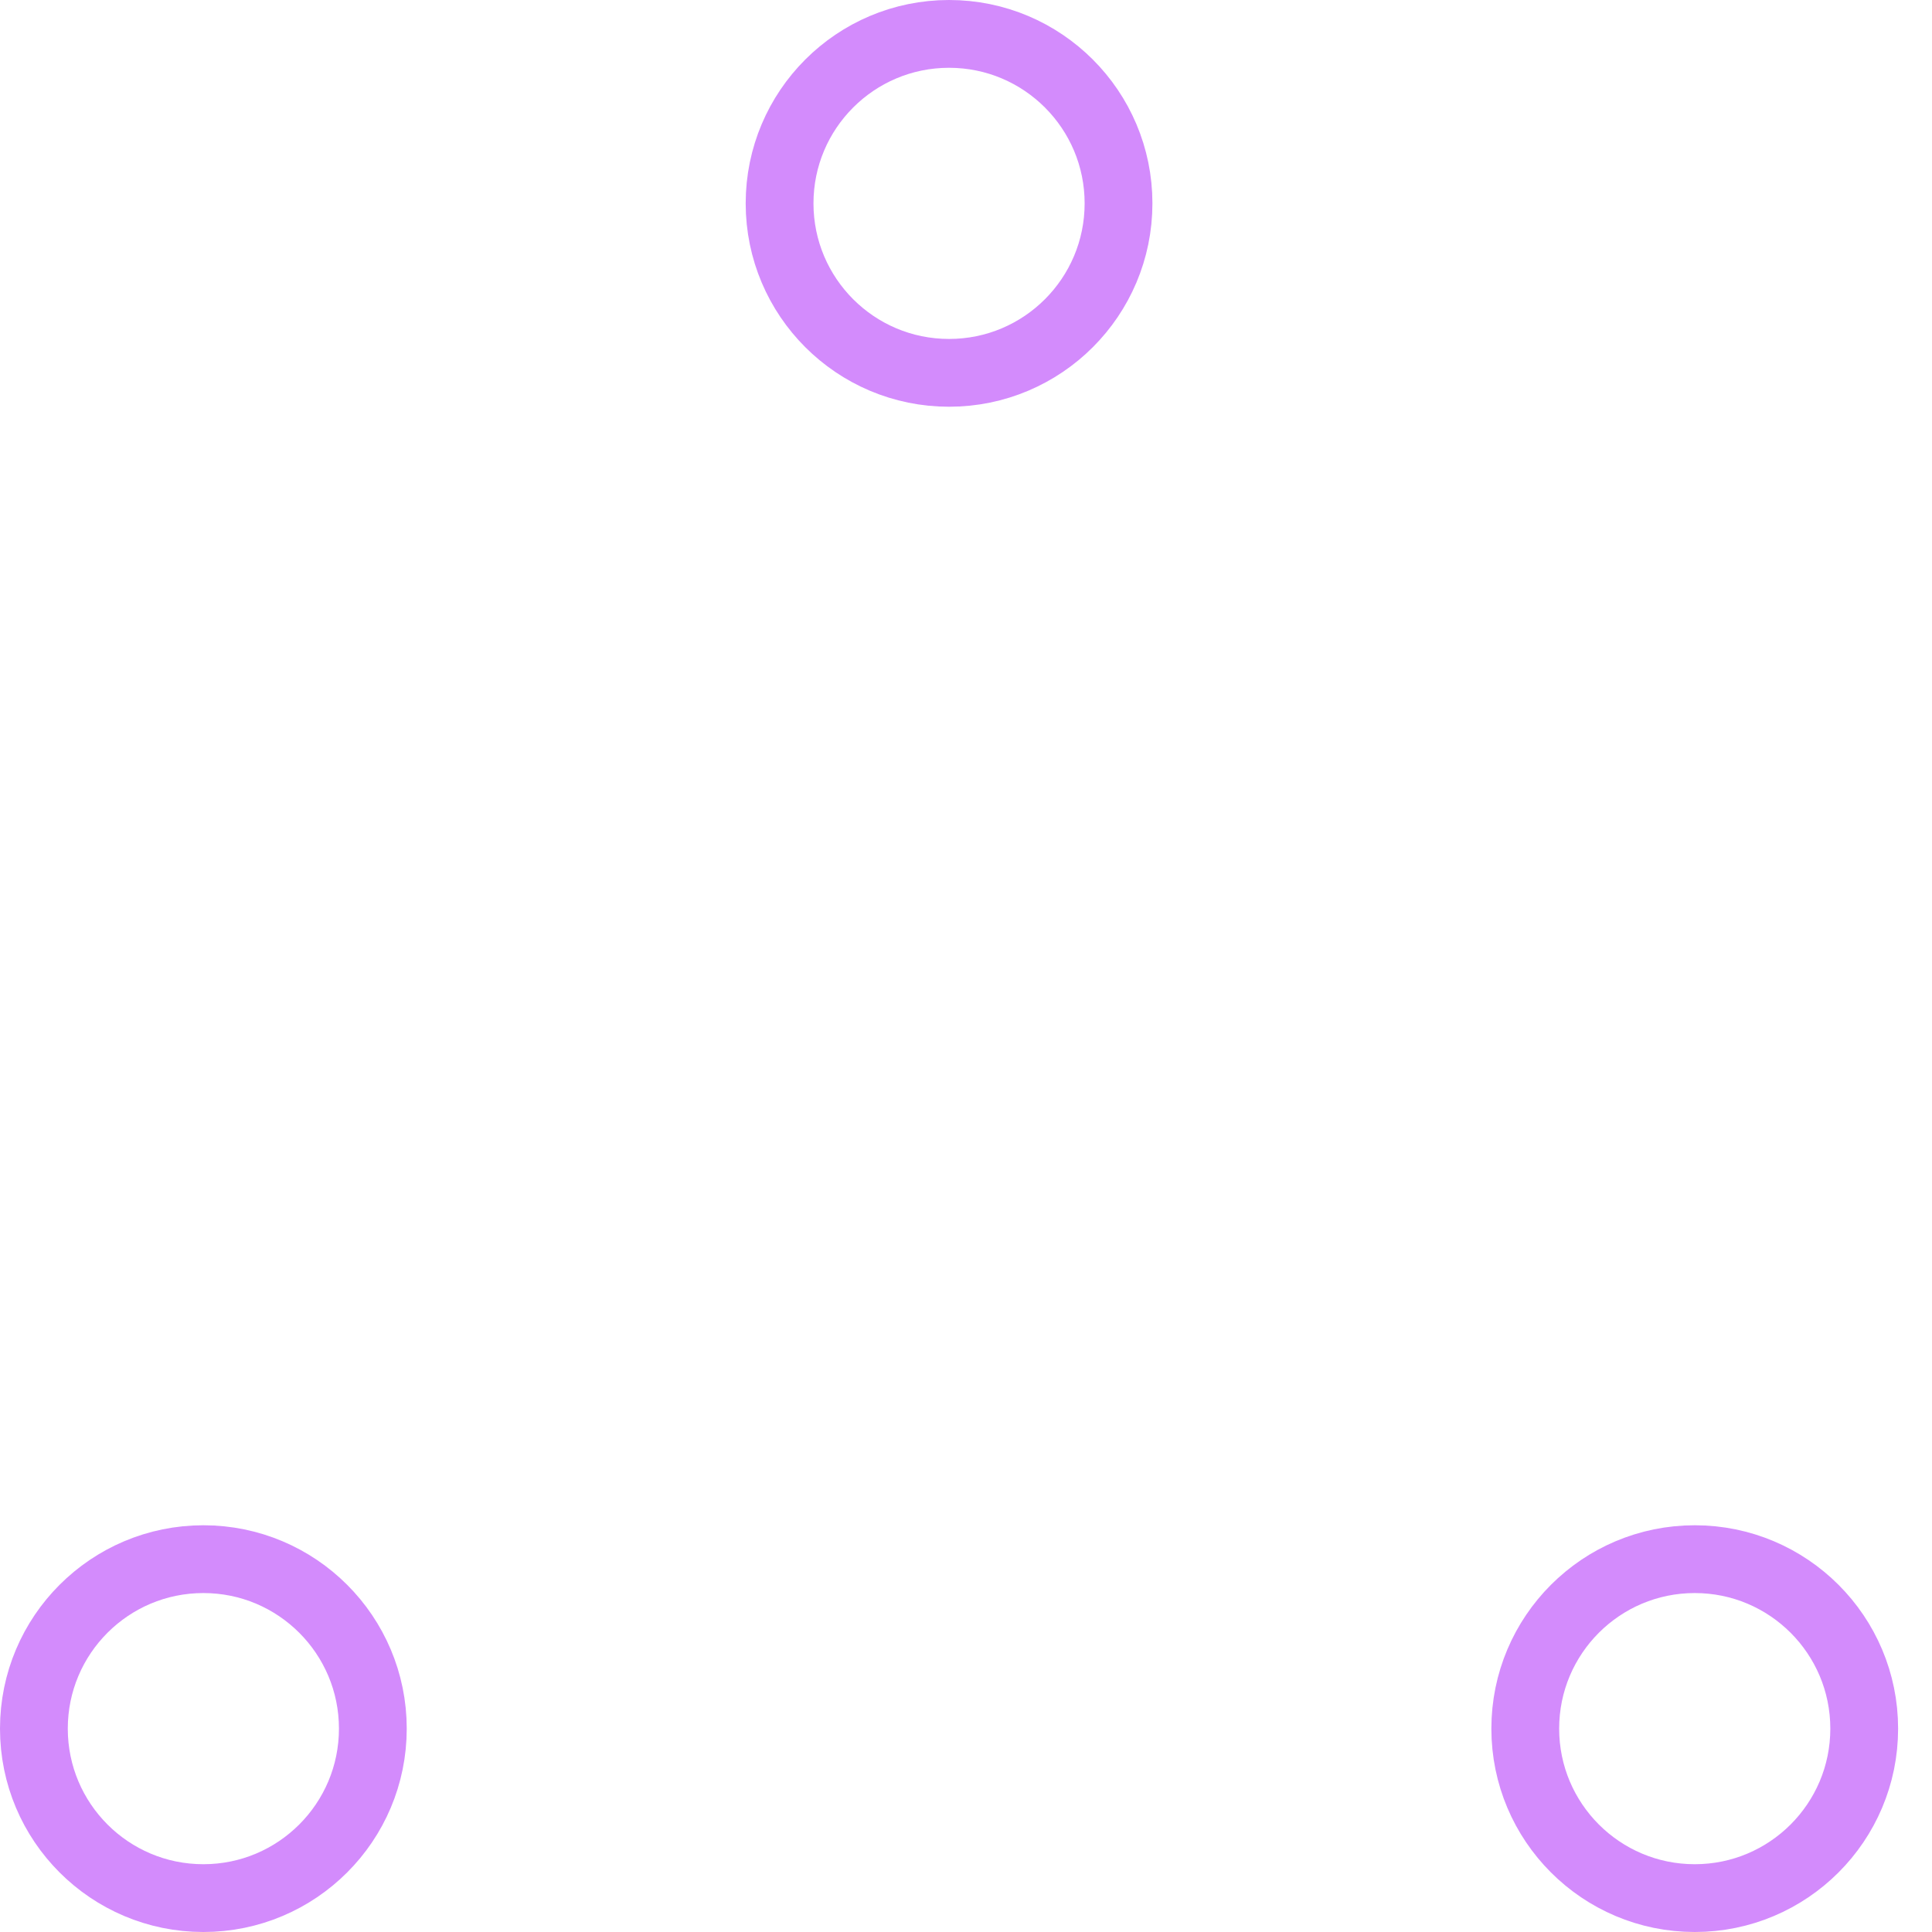
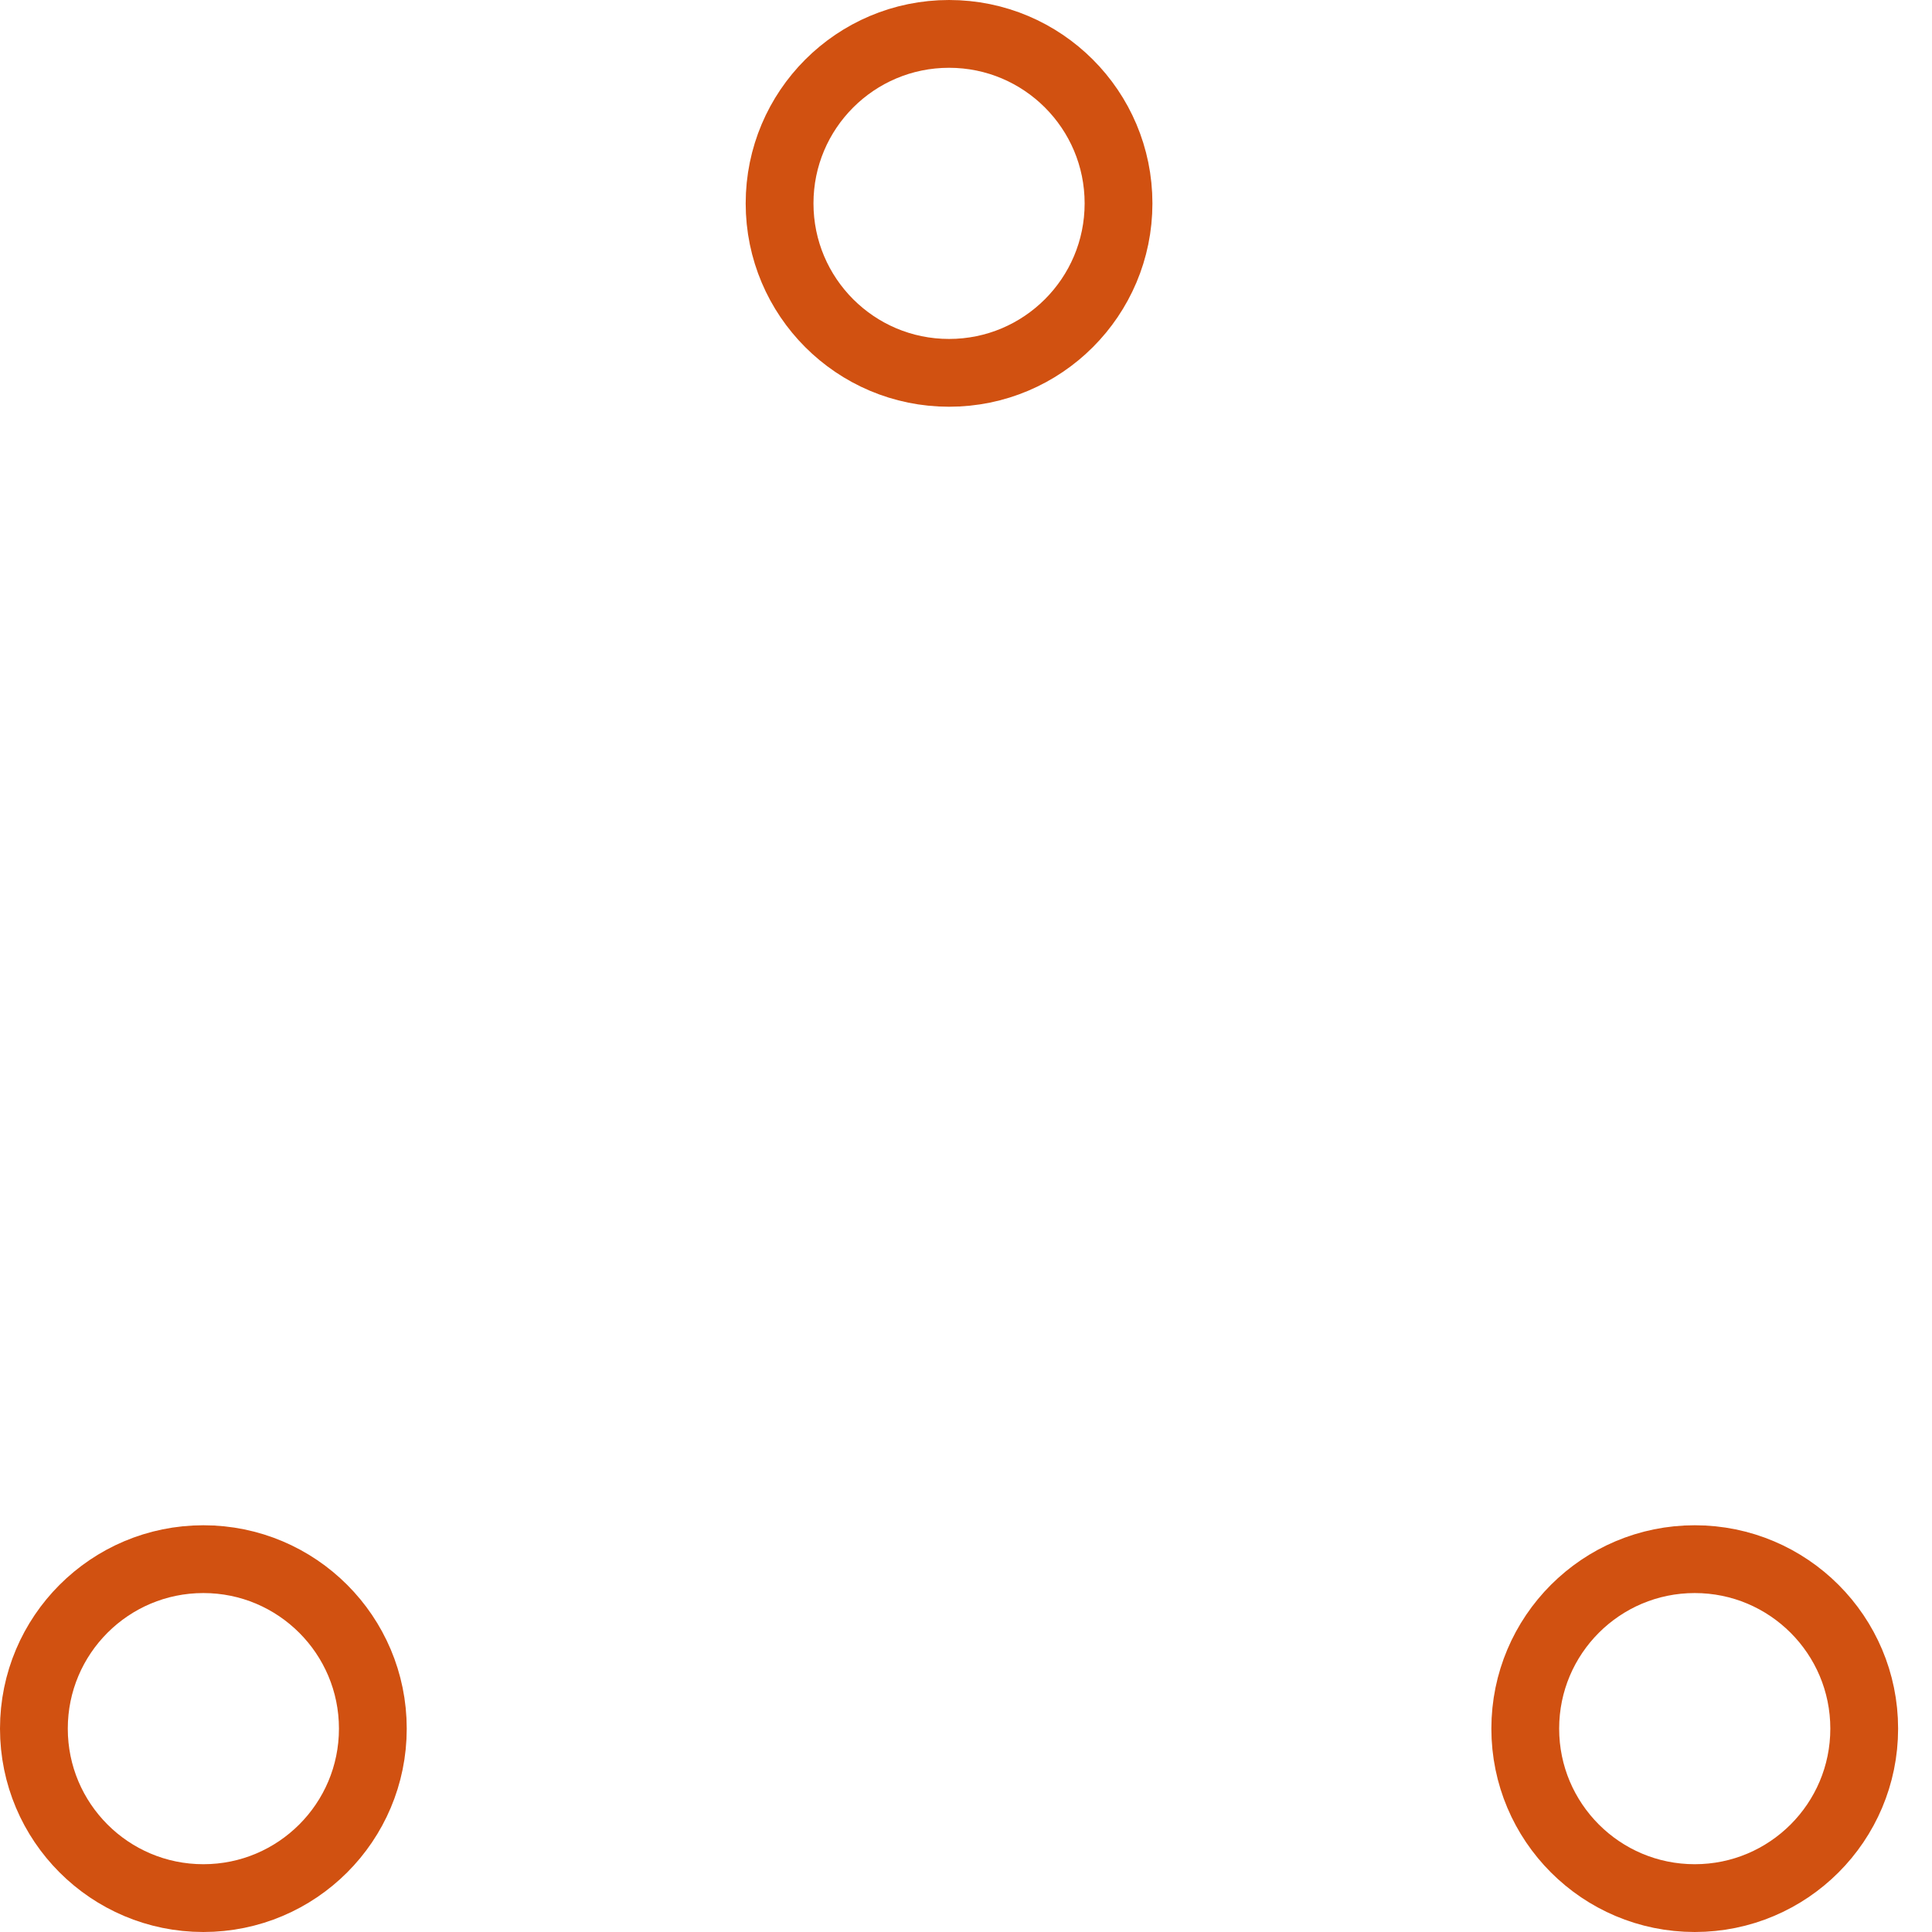
- <svg xmlns="http://www.w3.org/2000/svg" width="80" height="80" viewBox="0 0 57 57" stroke="#d38bfc">
+ <svg xmlns="http://www.w3.org/2000/svg" width="80" height="80" viewBox="0 0 57 57" stroke="#d15111">
  <g fill="none" fill-rule="evenodd">
    <g transform="translate(1 1)" stroke-width="2">
      <circle cx="5" cy="50" r="5">
        <animate attributeName="cy" begin="0s" dur="2.2s" values="50;5;50;50" calcMode="linear" repeatCount="indefinite" />
        <animate attributeName="cx" begin="0s" dur="2.2s" values="5;27;49;5" calcMode="linear" repeatCount="indefinite" />
      </circle>
      <circle cx="27" cy="5" r="5">
        <animate attributeName="cy" begin="0s" dur="2.2s" from="5" to="5" values="5;50;50;5" calcMode="linear" repeatCount="indefinite" />
        <animate attributeName="cx" begin="0s" dur="2.2s" from="27" to="27" values="27;49;5;27" calcMode="linear" repeatCount="indefinite" />
      </circle>
      <circle cx="49" cy="50" r="5">
        <animate attributeName="cy" begin="0s" dur="2.2s" values="50;50;5;50" calcMode="linear" repeatCount="indefinite" />
        <animate attributeName="cx" from="49" to="49" begin="0s" dur="2.2s" values="49;5;27;49" calcMode="linear" repeatCount="indefinite" />
      </circle>
    </g>
  </g>
</svg>
